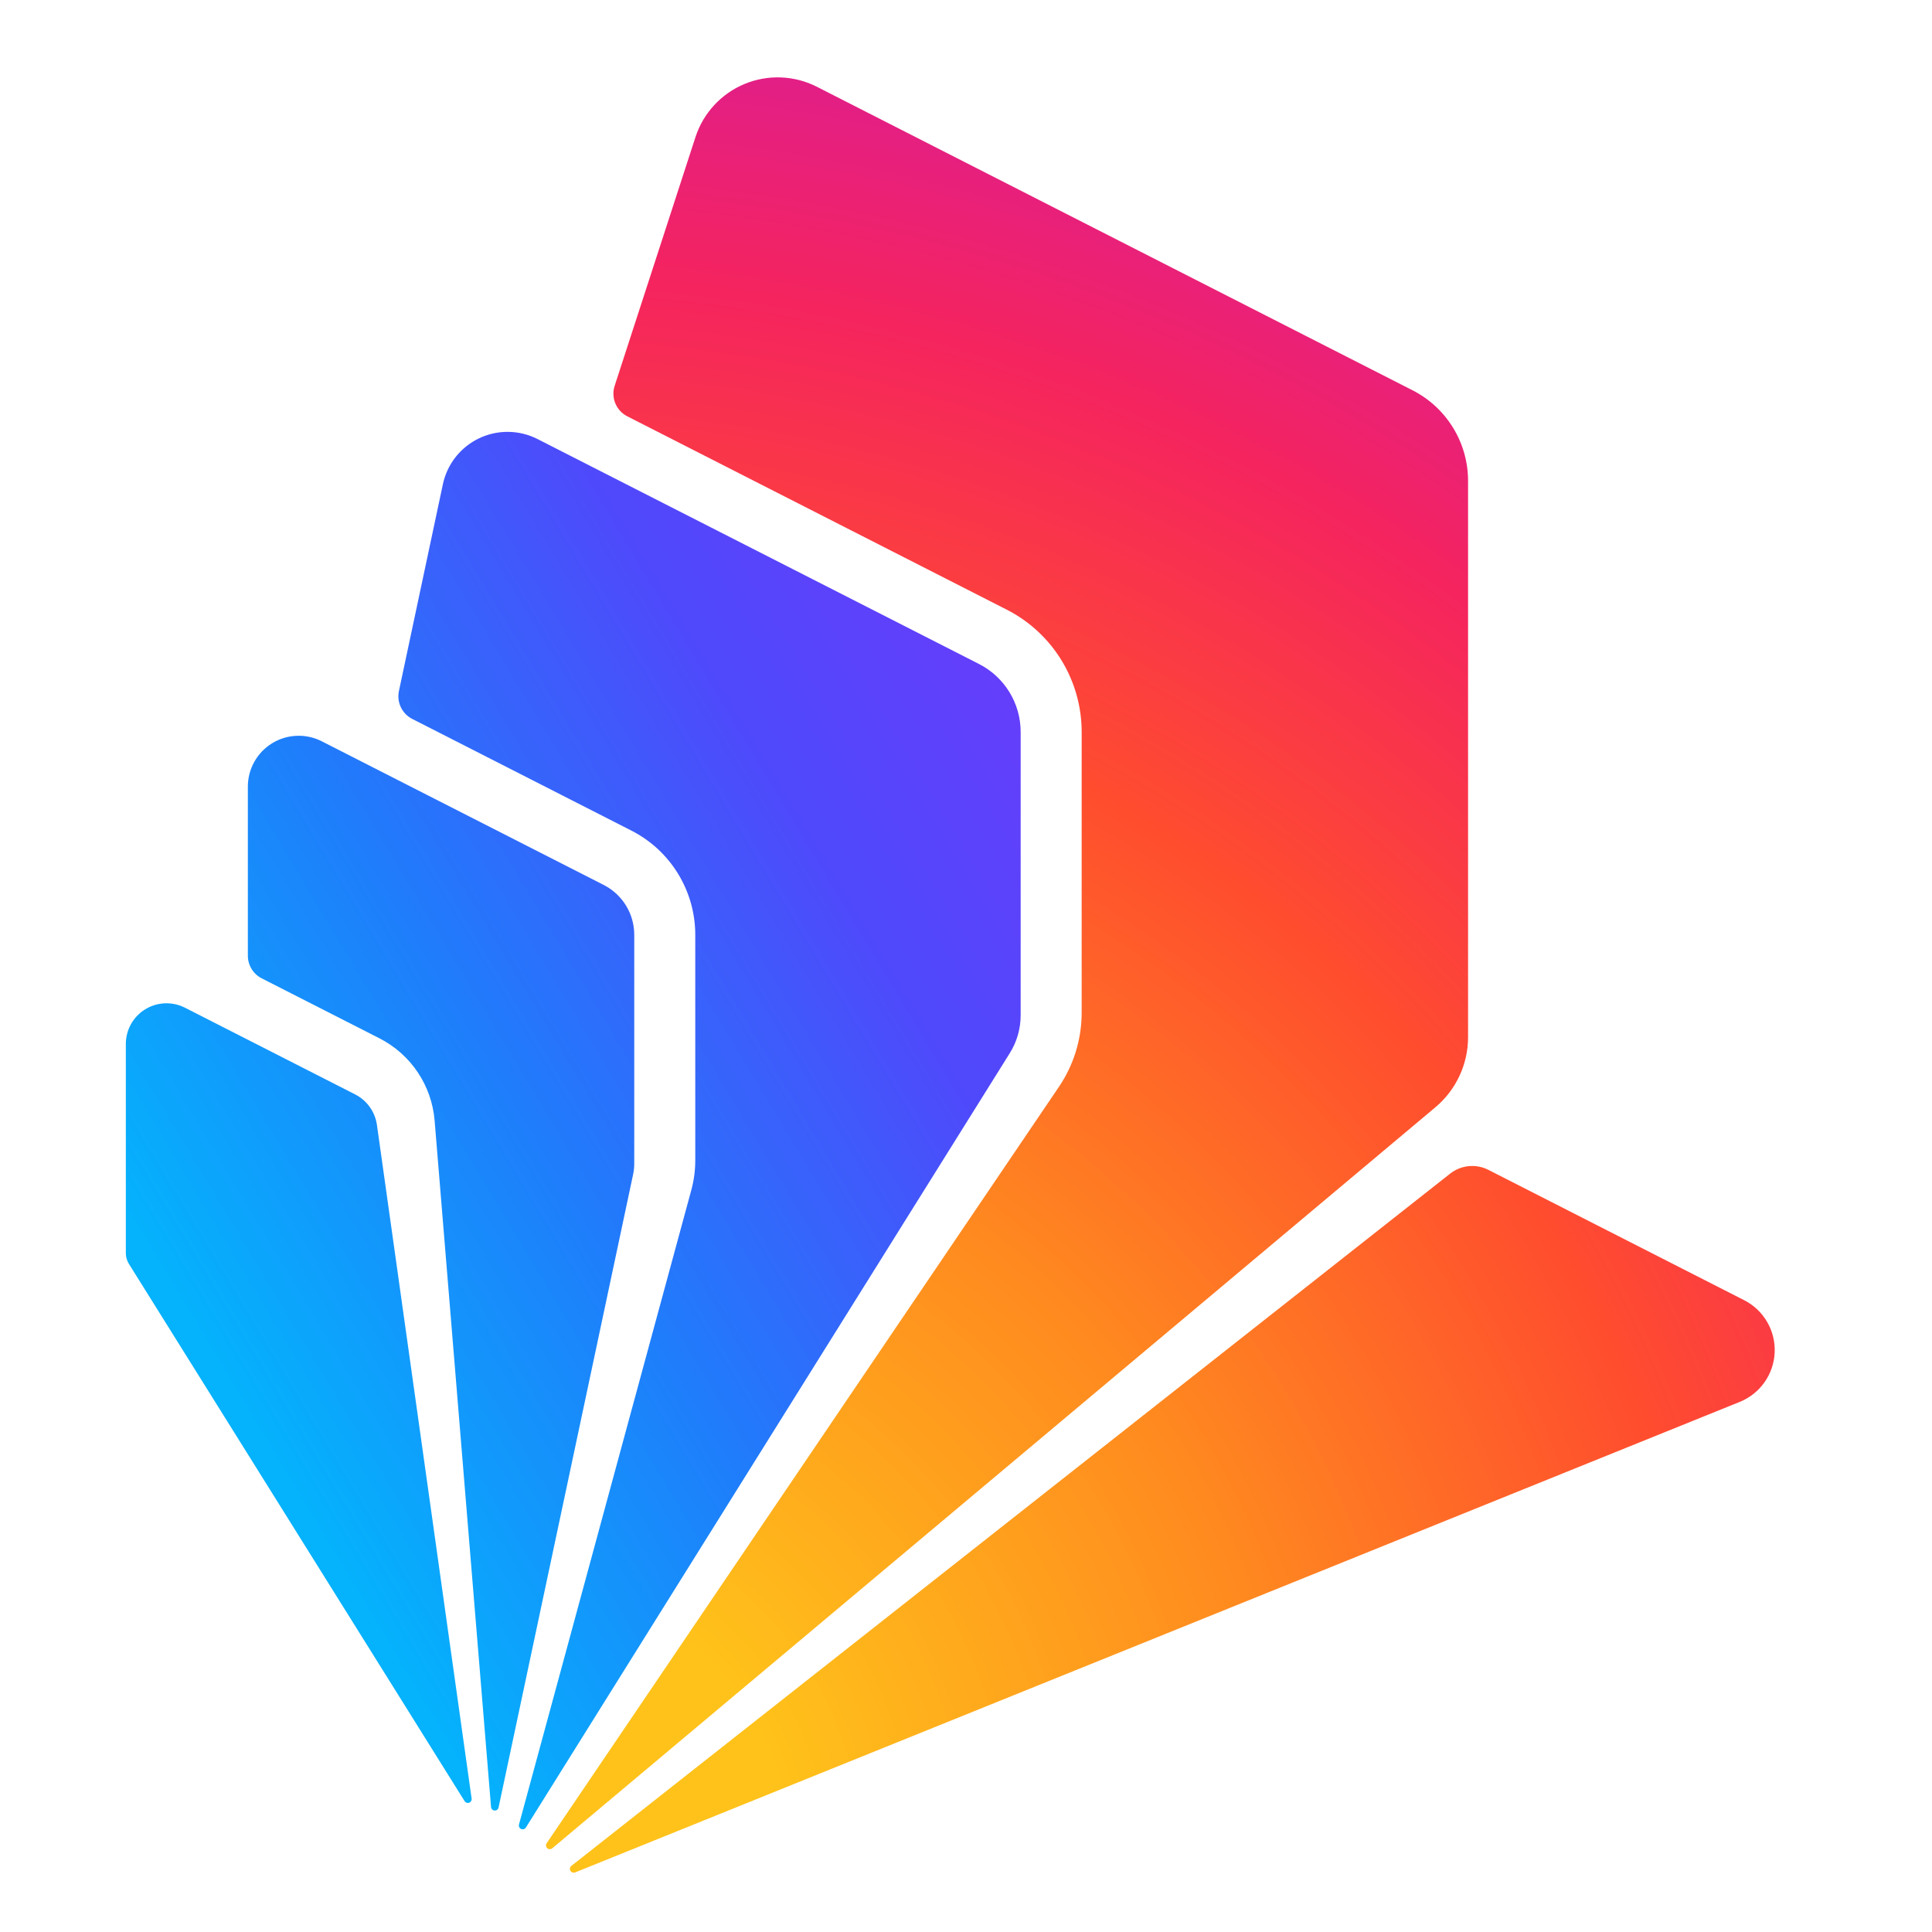
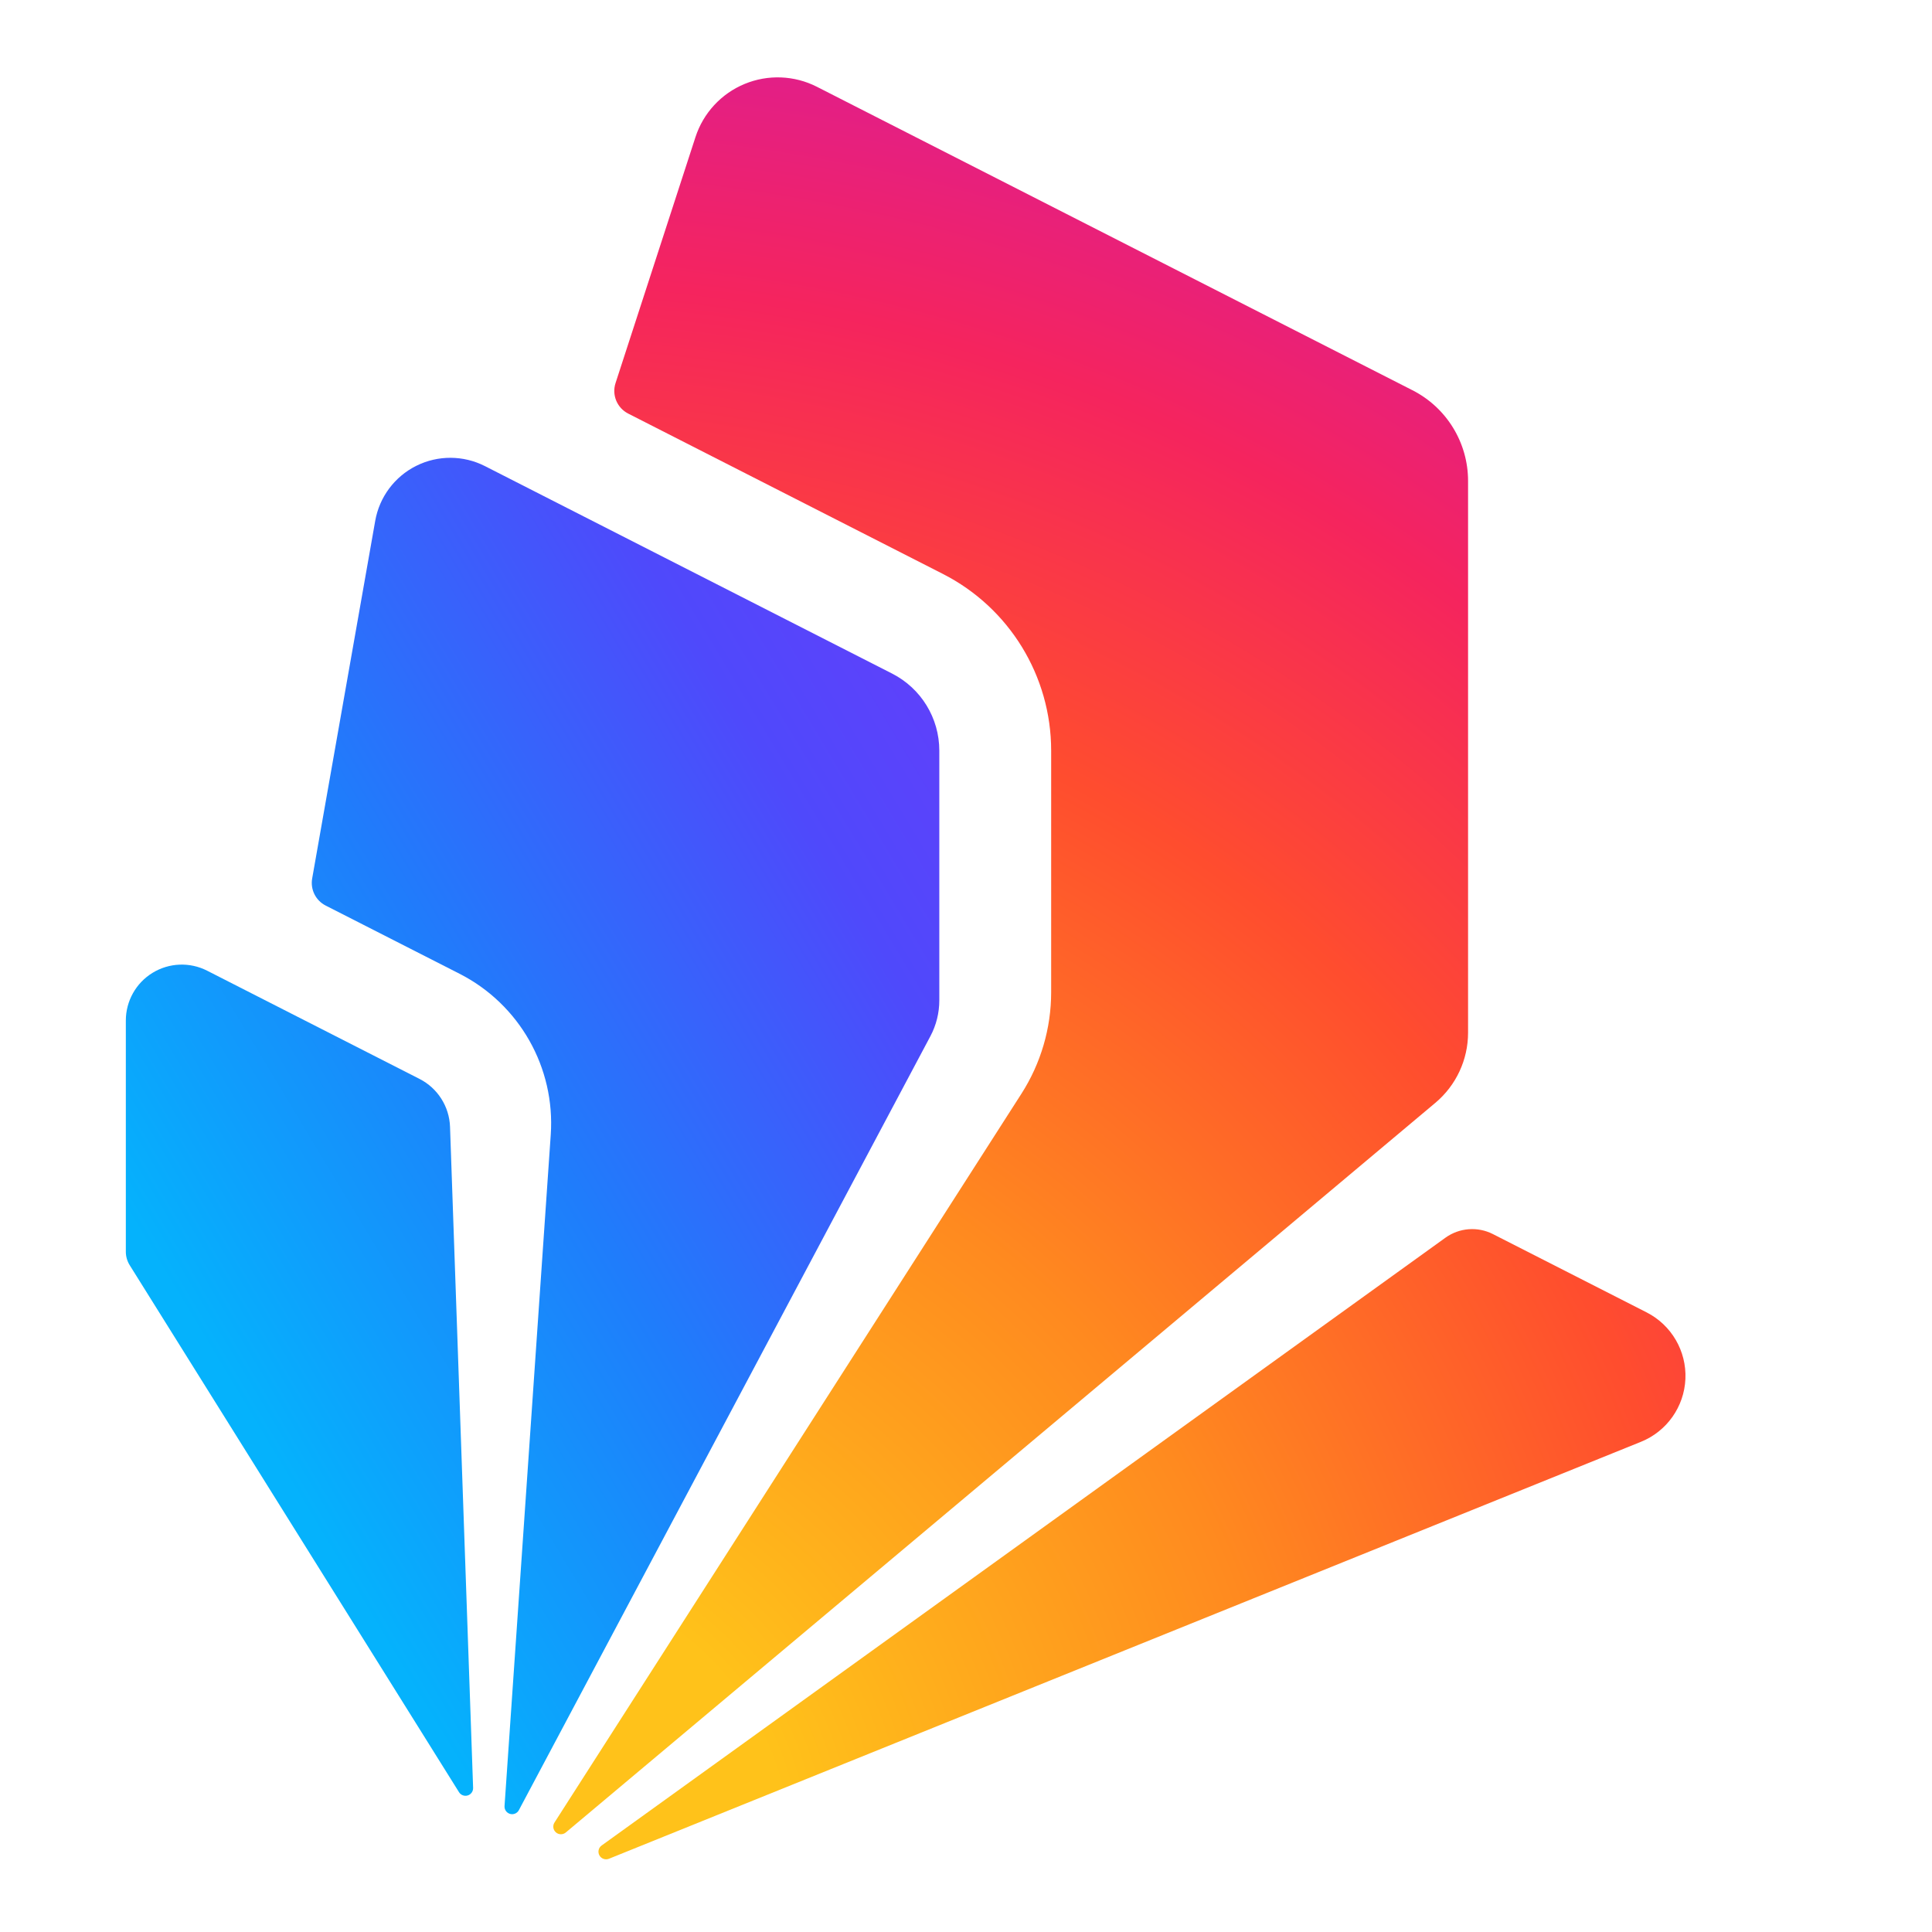
<svg xmlns="http://www.w3.org/2000/svg" viewBox="0 0 760 760" role="img" aria-label="Deckle, rewriting">
  <defs>
    <linearGradient id="rest" gradientUnits="userSpaceOnUse" x1="201.5" y1="729.5" x2="730.5" y2="411.5">
      <stop offset="0" stop-color="#05B2FC" />
      <stop offset="0.25" stop-color="#1F7DFB" />
      <stop offset="0.5" stop-color="#4F49FB" />
      <stop offset="0.75" stop-color="#7137FB" />
      <stop offset="1" stop-color="#8A2EFB" />
    </linearGradient>
    <radialGradient id="ember" gradientUnits="userSpaceOnUse" cx="201.5" cy="729.5" r="720">
      <stop offset="0.15" stop-color="#FFC21A" />
      <stop offset="0.42" stop-color="#FF8A1F" />
      <stop offset="0.66" stop-color="#FF4D2E" />
      <stop offset="0.86" stop-color="#F5245E" />
      <stop offset="1" stop-color="#E01E8C" />
    </radialGradient>
  </defs>
-   <path id="blade-a" d="M273.58 53.93A34 34 0 0 1 321.35 34.14L555.66 153.53A40 40 0 0 1 577.5 189.17L577.5 408A36 36 0 0 1 564.64 435.58L217.23 727.09A1.5 1.5 0 0 1 215.03 725.1L416.56 427.52A52 52 0 0 0 425.5 398.36L425.5 287.93A54 54 0 0 0 396.02 239.82L246.76 163.77A10 10 0 0 1 241.79 151.77Z" fill="url(#ember)" />
-   <path id="blade-b" d="M174.22 190.48A26 26 0 0 1 211.46 172.72L385.12 261.2A30 30 0 0 1 401.5 287.93L401.5 399.4A28 28 0 0 1 397.25 414.24L206.88 718.89A1.5 1.5 0 0 1 204.16 717.7L271.96 468.08A44 44 0 0 0 273.5 456.55L273.5 367.72A46 46 0 0 0 248.38 326.74L162.17 282.81A10 10 0 0 1 156.93 271.82Z" fill="url(#rest)" />
-   <path id="blade-c" d="M97.5 309.43A20 20 0 0 1 126.58 291.61L237.49 348.12A22 22 0 0 1 249.5 367.72L249.5 457.79A20 20 0 0 1 249.06 461.95L196.13 711A1.5 1.5 0 0 1 193.16 710.81L170.97 440.82A40 40 0 0 0 149.27 408.45L102.96 384.86A10 10 0 0 1 97.5 375.95Z" fill="url(#rest)" />
-   <path id="blade-d" d="M49.5 410.66A16 16 0 0 1 72.76 396.41L139.7 430.51A16 16 0 0 1 148.28 442.54L185.52 707.51A1.5 1.5 0 0 1 182.76 708.52L50.72 497.2A8 8 0 0 1 49.5 492.96Z" fill="url(#rest)" />
-   <path id="blade-e" d="M570.46 461.67A14 14 0 0 1 585.48 460.19L686.12 511.47A22 22 0 0 1 684.37 551.47L226.25 736.56A1.5 1.5 0 0 1 224.76 733.99Z" fill="url(#ember)" />
+   <path id="blade-a" d="M273.58 53.93A34 34 0 0 1 321.35 34.14L555.66 153.53A40 40 0 0 1 577.5 189.17L577.5 406.25A36 36 0 0 1 564.64 433.82L222.56 720.86A3 3 0 0 1 218.11 716.95L401.81 430.23A74 74 0 0 0 413.5 390.31L413.5 295.27A78 78 0 0 0 370.91 225.77L247.11 162.69A10 10 0 0 1 242.14 150.69Z" fill="url(#ember)" />
+   <path id="blade-b" d="M147.6 204.89A30 30 0 0 1 190.77 183.36L350.94 264.97A34 34 0 0 1 369.5 295.27L369.5 393.54A30 30 0 0 1 365.99 407.62L204.11 712.07A3 3 0 0 1 198.47 710.46L216.65 446.39A66 66 0 0 0 180.77 383.05L128.1 356.22A10 10 0 0 1 122.8 345.57Z" fill="url(#rest)" />
+   <path id="blade-d" d="M49.5 401.45A22 22 0 0 1 81.49 381.85L165.03 424.42A22 22 0 0 1 177.03 443.25L186.11 703.31A3 3 0 0 1 180.57 705.01L51.02 497.69A10 10 0 0 1 49.5 492.39Z" fill="url(#rest)" />
+   <path id="blade-e" d="M568.59 486.89A18 18 0 0 1 587.28 485.46L647.74 516.26A28 28 0 0 1 645.51 567.17L239.54 731.19A3 3 0 0 1 236.67 725.97Z" fill="url(#ember)" />
</svg>
